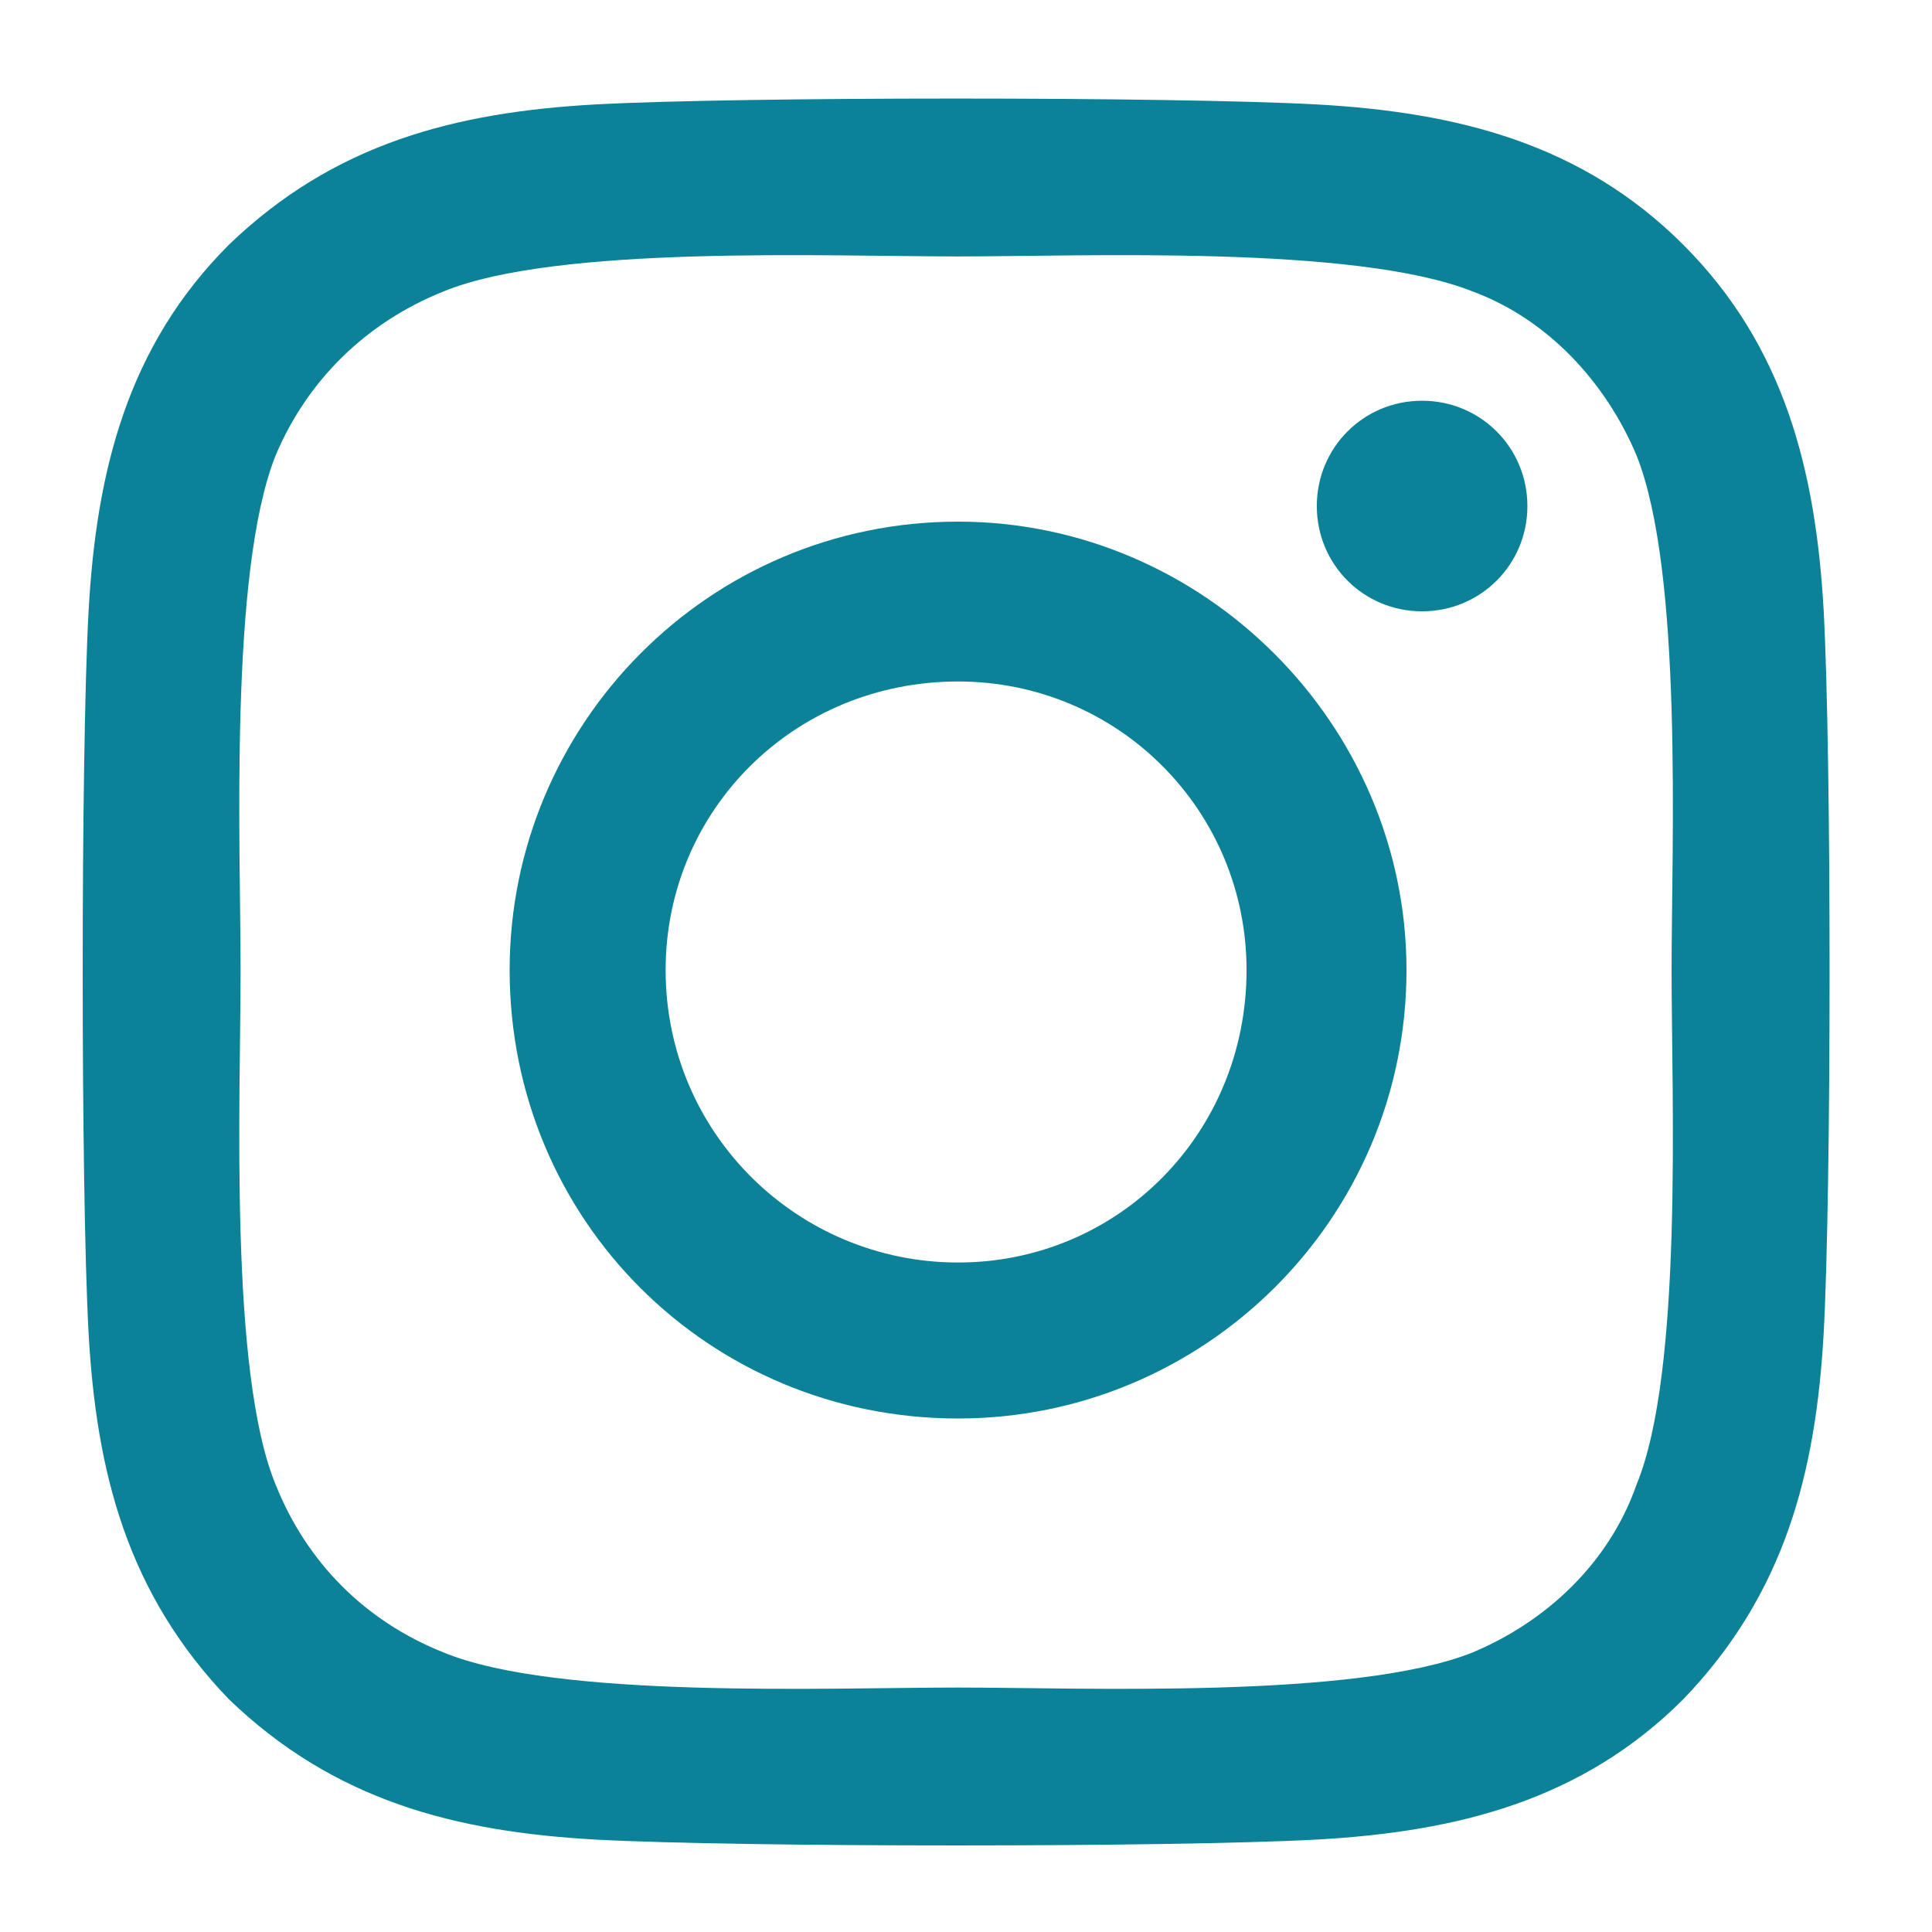
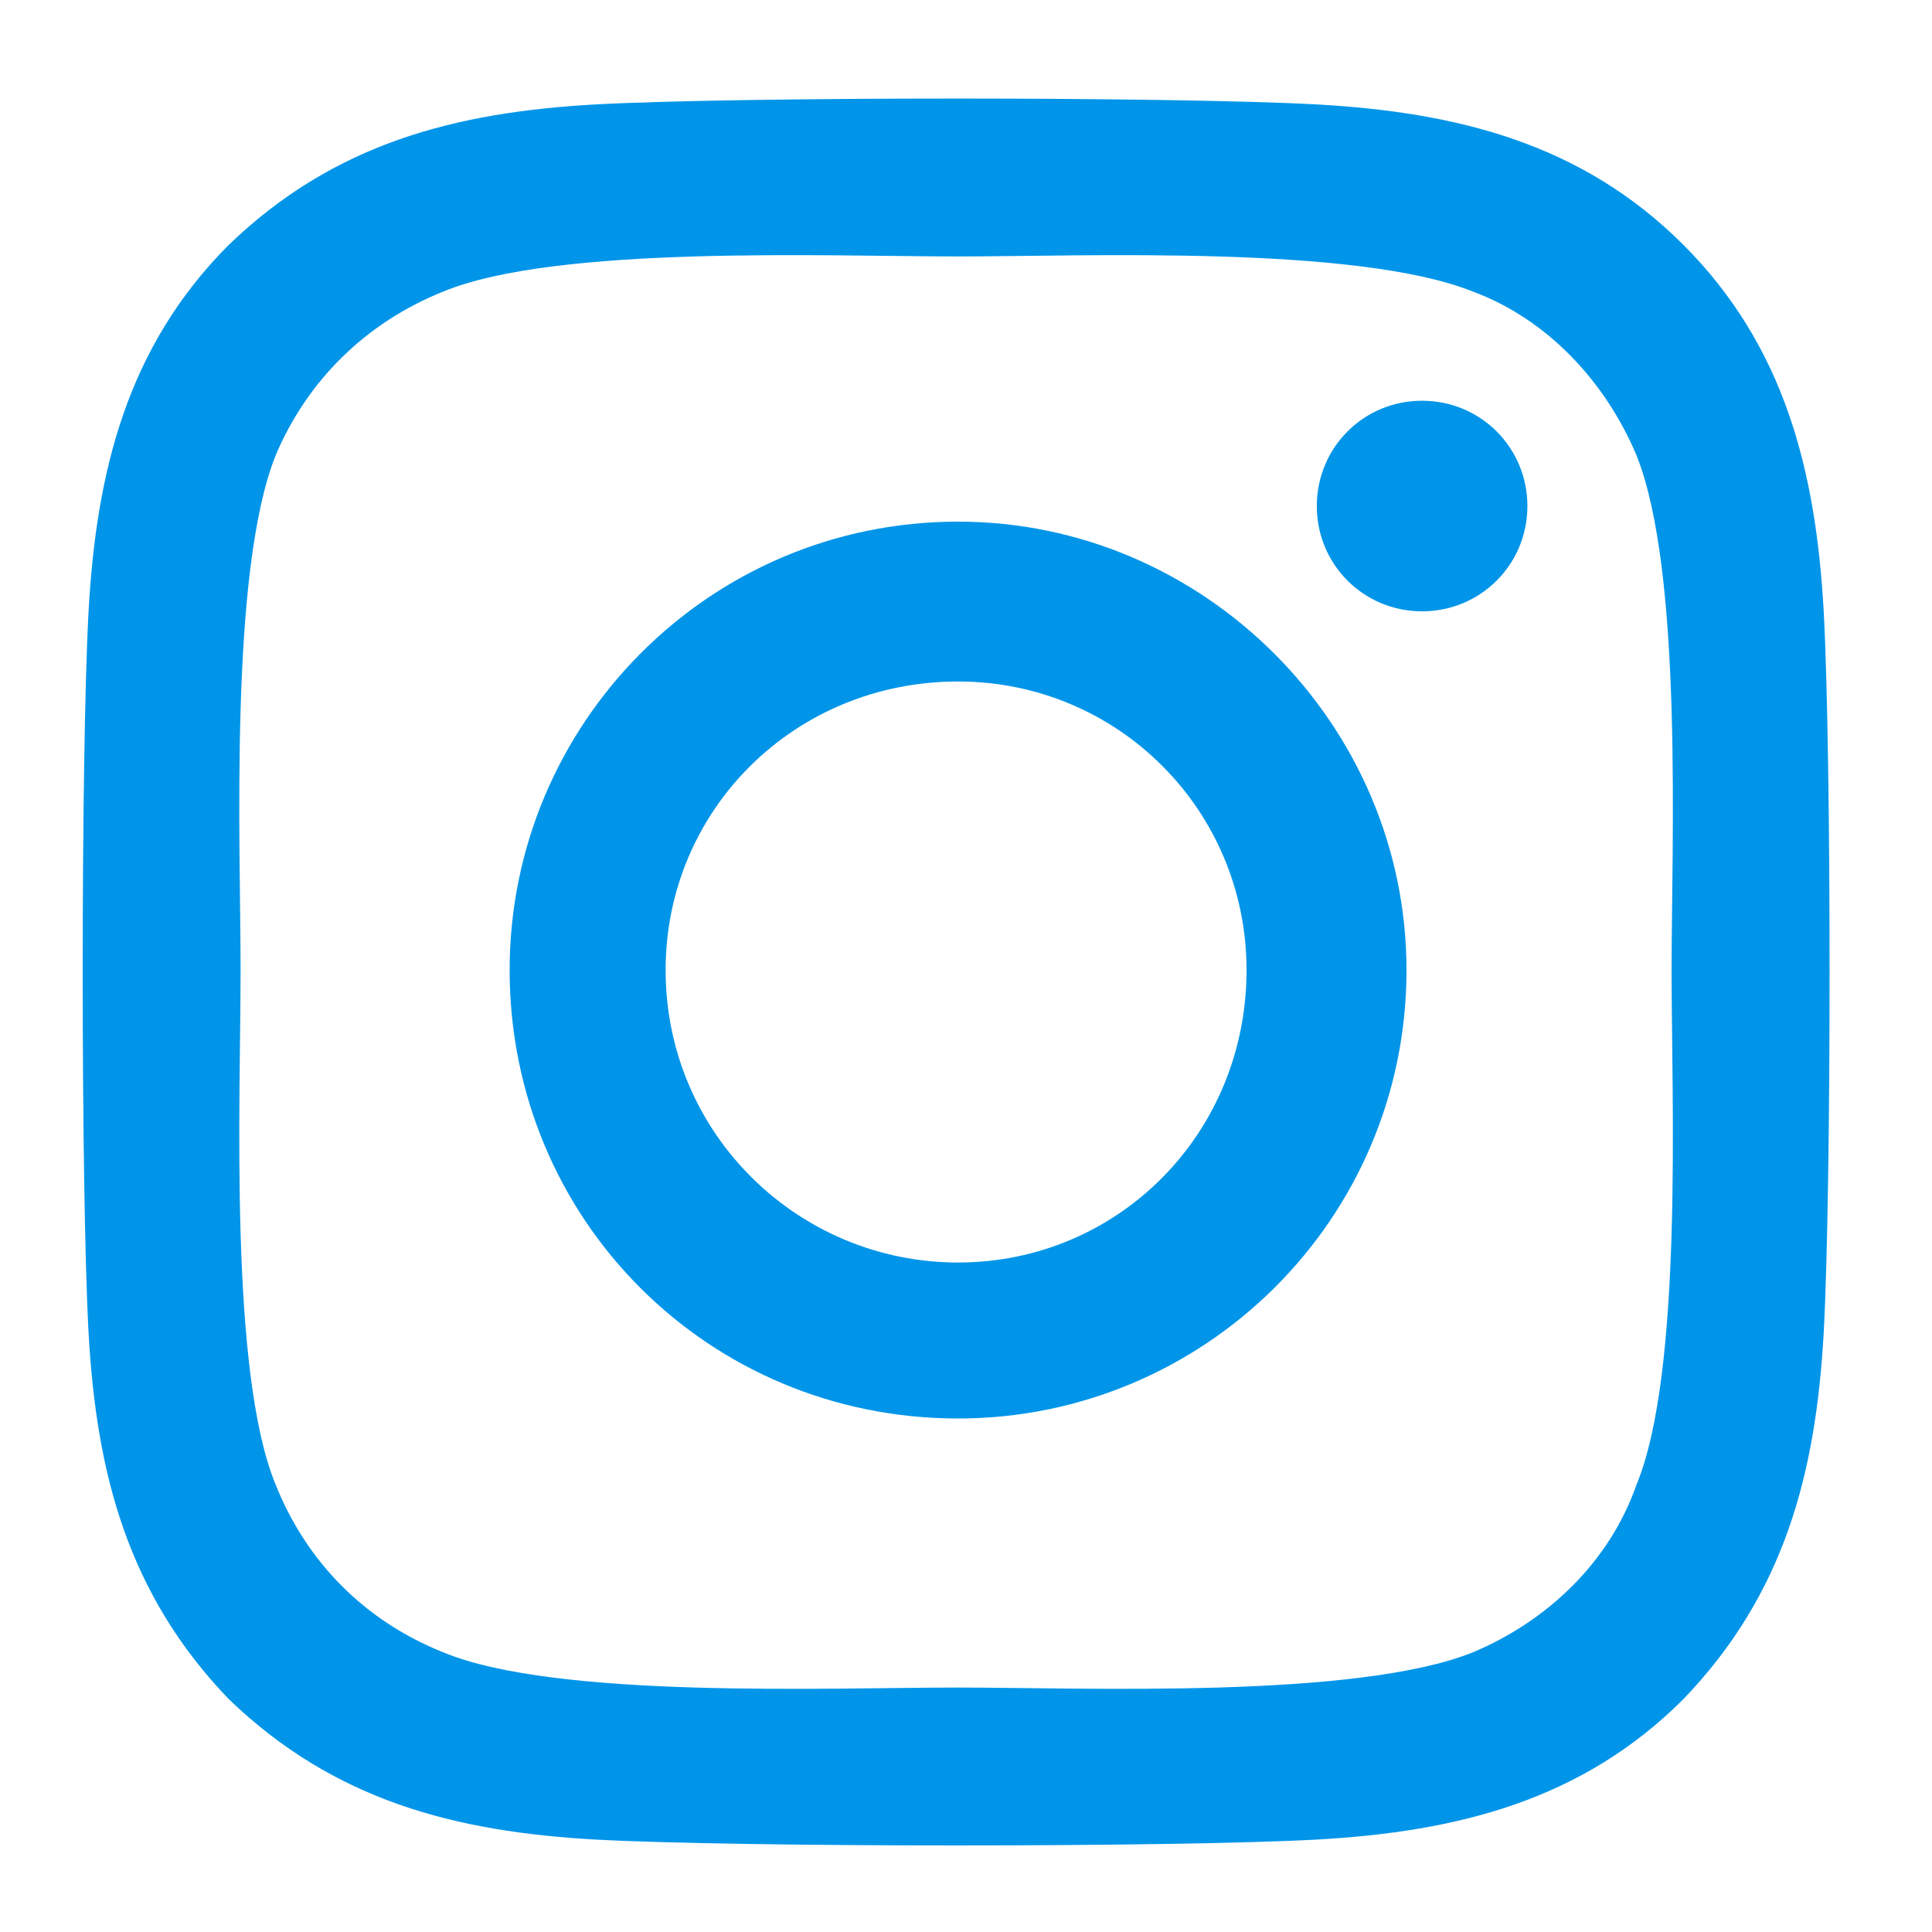
<svg xmlns="http://www.w3.org/2000/svg" width="19" height="19" viewBox="0 0 19 19" fill="none">
-   <path d="M9.422 5.13C11.838 5.13 13.832 7.124 13.832 9.54C13.832 11.994 11.838 13.95 9.422 13.95C6.968 13.95 5.012 11.994 5.012 9.54C5.012 7.124 6.968 5.13 9.422 5.13ZM9.422 12.416C10.994 12.416 12.259 11.15 12.259 9.54C12.259 7.968 10.994 6.702 9.422 6.702C7.811 6.702 6.546 7.968 6.546 9.54C6.546 11.15 7.85 12.416 9.422 12.416ZM15.021 4.977C15.021 5.552 14.56 6.012 13.985 6.012C13.41 6.012 12.95 5.552 12.95 4.977C12.95 4.401 13.41 3.941 13.985 3.941C14.56 3.941 15.021 4.401 15.021 4.977ZM17.935 6.012C18.012 7.431 18.012 11.687 17.935 13.106C17.858 14.486 17.551 15.675 16.554 16.711C15.557 17.708 14.33 18.014 12.95 18.091C11.531 18.168 7.274 18.168 5.856 18.091C4.475 18.014 3.286 17.708 2.251 16.711C1.254 15.675 0.947 14.486 0.871 13.106C0.794 11.687 0.794 7.431 0.871 6.012C0.947 4.631 1.254 3.404 2.251 2.407C3.286 1.41 4.475 1.104 5.856 1.027C7.274 0.95 11.531 0.95 12.95 1.027C14.33 1.104 15.557 1.41 16.554 2.407C17.551 3.404 17.858 4.631 17.935 6.012ZM16.094 14.601C16.554 13.489 16.439 10.805 16.439 9.54C16.439 8.313 16.554 5.628 16.094 4.478C15.787 3.749 15.212 3.136 14.484 2.867C13.333 2.407 10.649 2.522 9.422 2.522C8.156 2.522 5.472 2.407 4.36 2.867C3.593 3.174 3.018 3.749 2.711 4.478C2.251 5.628 2.366 8.313 2.366 9.54C2.366 10.805 2.251 13.489 2.711 14.601C3.018 15.368 3.593 15.944 4.36 16.25C5.472 16.711 8.156 16.596 9.422 16.596C10.649 16.596 13.333 16.711 14.484 16.25C15.212 15.944 15.826 15.368 16.094 14.601Z" fill="#0B8297" />
+   <path d="M9.422 5.13C11.838 5.13 13.832 7.124 13.832 9.54C13.832 11.994 11.838 13.95 9.422 13.95C6.968 13.95 5.012 11.994 5.012 9.54C5.012 7.124 6.968 5.13 9.422 5.13ZM9.422 12.416C10.994 12.416 12.259 11.15 12.259 9.54C12.259 7.968 10.994 6.702 9.422 6.702C7.811 6.702 6.546 7.968 6.546 9.54C6.546 11.15 7.85 12.416 9.422 12.416ZM15.021 4.977C15.021 5.552 14.56 6.012 13.985 6.012C13.41 6.012 12.95 5.552 12.95 4.977C12.95 4.401 13.41 3.941 13.985 3.941C14.56 3.941 15.021 4.401 15.021 4.977ZM17.935 6.012C18.012 7.431 18.012 11.687 17.935 13.106C17.858 14.486 17.551 15.675 16.554 16.711C15.557 17.708 14.33 18.014 12.95 18.091C11.531 18.168 7.274 18.168 5.856 18.091C4.475 18.014 3.286 17.708 2.251 16.711C1.254 15.675 0.947 14.486 0.871 13.106C0.794 11.687 0.794 7.431 0.871 6.012C0.947 4.631 1.254 3.404 2.251 2.407C3.286 1.41 4.475 1.104 5.856 1.027C7.274 0.95 11.531 0.95 12.95 1.027C14.33 1.104 15.557 1.41 16.554 2.407C17.551 3.404 17.858 4.631 17.935 6.012ZM16.094 14.601C16.554 13.489 16.439 10.805 16.439 9.54C16.439 8.313 16.554 5.628 16.094 4.478C15.787 3.749 15.212 3.136 14.484 2.867C13.333 2.407 10.649 2.522 9.422 2.522C8.156 2.522 5.472 2.407 4.36 2.867C3.593 3.174 3.018 3.749 2.711 4.478C2.251 5.628 2.366 8.313 2.366 9.54C2.366 10.805 2.251 13.489 2.711 14.601C3.018 15.368 3.593 15.944 4.36 16.25C5.472 16.711 8.156 16.596 9.422 16.596C10.649 16.596 13.333 16.711 14.484 16.25C15.212 15.944 15.826 15.368 16.094 14.601Z" fill="#0095E9" />
</svg>
